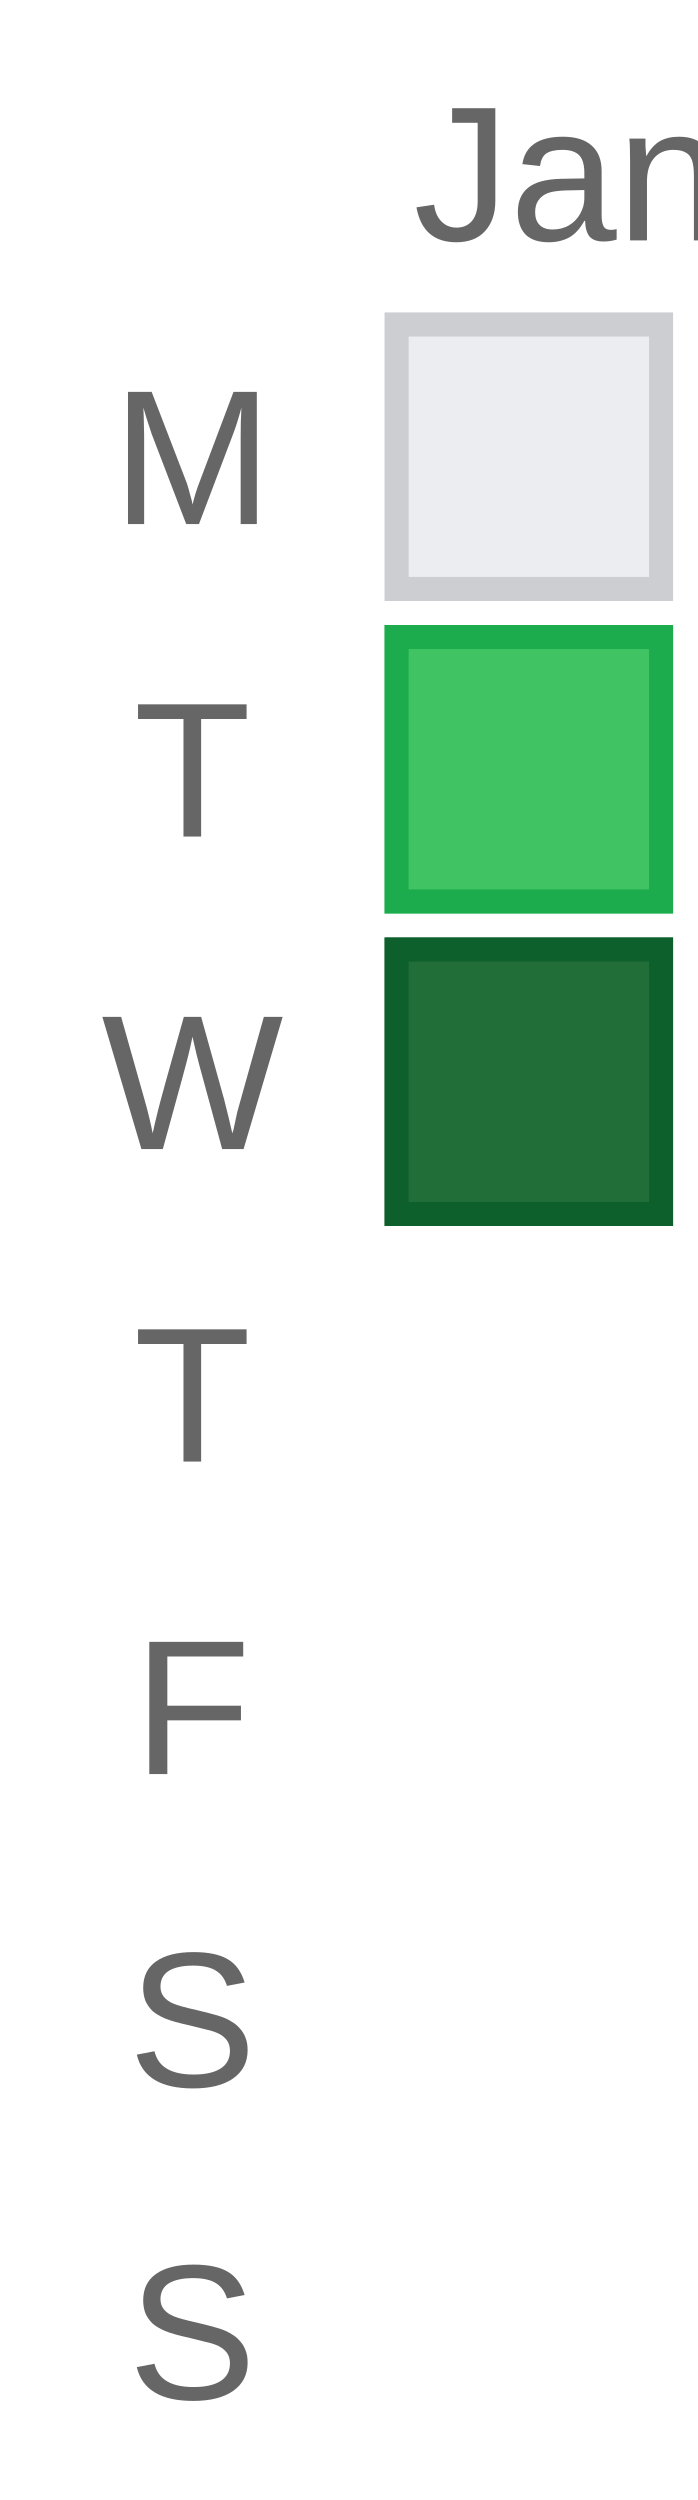
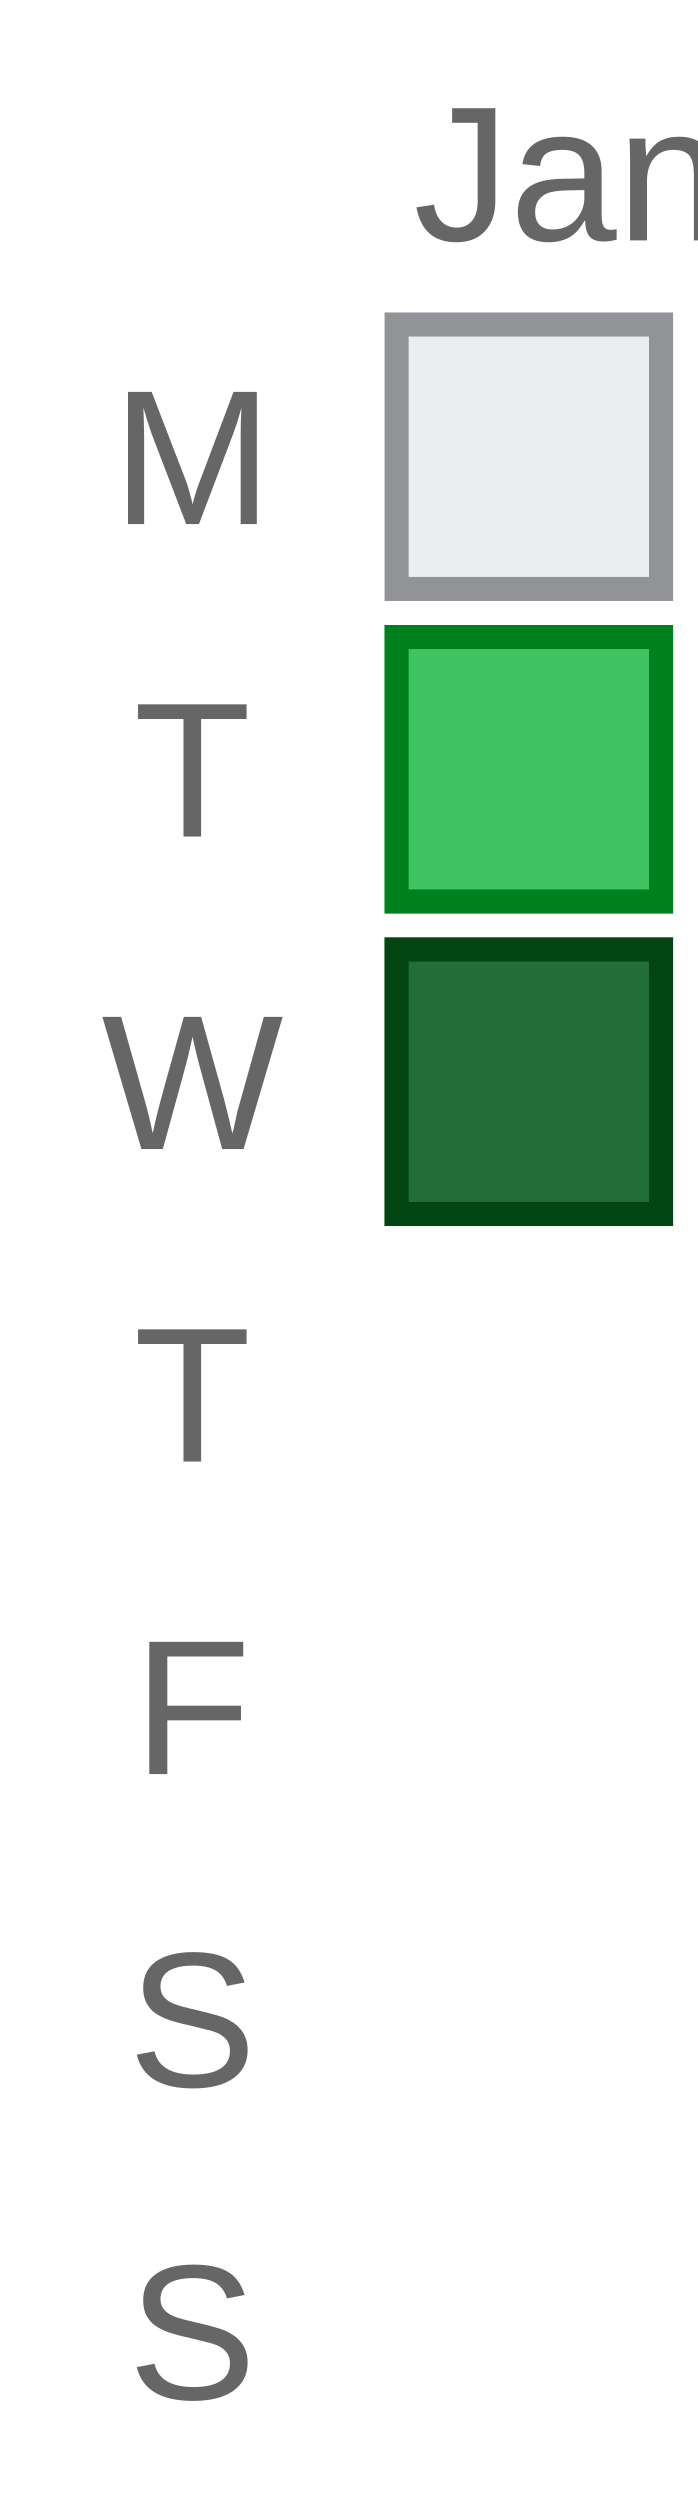
<svg xmlns="http://www.w3.org/2000/svg" width="29" height="104">
  <text x="8" y="21.8" text-anchor="middle" font-family="Arial, sans-serif" font-size="8" fill="#666666">M</text>
  <text x="8" y="34.8" text-anchor="middle" font-family="Arial, sans-serif" font-size="8" fill="#666666">T</text>
  <text x="8" y="47.8" text-anchor="middle" font-family="Arial, sans-serif" font-size="8" fill="#666666">W</text>
  <text x="8" y="60.8" text-anchor="middle" font-family="Arial, sans-serif" font-size="8" fill="#666666">T</text>
  <text x="8" y="73.8" text-anchor="middle" font-family="Arial, sans-serif" font-size="8" fill="#666666">F</text>
  <text x="8" y="86.8" text-anchor="middle" font-family="Arial, sans-serif" font-size="8" fill="#666666">S</text>
  <text x="8" y="99.8" text-anchor="middle" font-family="Arial, sans-serif" font-size="8" fill="#666666">S</text>
  <rect x="16" y="13" width="12" height="12" fill="#ebedf0" />
-   <rect x="16.5" y="13.5" width="11" height="11" fill="none" stroke="#ccced1" stroke-width="1" />
+   <rect x="16.5" y="13.5" width="11" height="11" fill="none" stroke="#919396" stroke-width="1" />
  <rect x="16" y="26" width="12" height="12" fill="#40c463" />
-   <rect x="16.5" y="26.5" width="11" height="11" fill="none" stroke="#1dac4d" stroke-width="1" />
+   <rect x="16.5" y="26.5" width="11" height="11" fill="none" stroke="#007f1d" stroke-width="1" />
  <rect x="16" y="39" width="12" height="12" fill="#216e39" />
-   <rect x="16.5" y="39.5" width="11" height="11" fill="none" stroke="#0d602c" stroke-width="1" />
+   <rect x="16.5" y="39.5" width="11" height="11" fill="none" stroke="#004512" stroke-width="1" />
  <text x="17.2" y="10" text-anchor="start" font-family="Arial, sans-serif" font-size="8" fill="#666666">Jan</text>
</svg>
